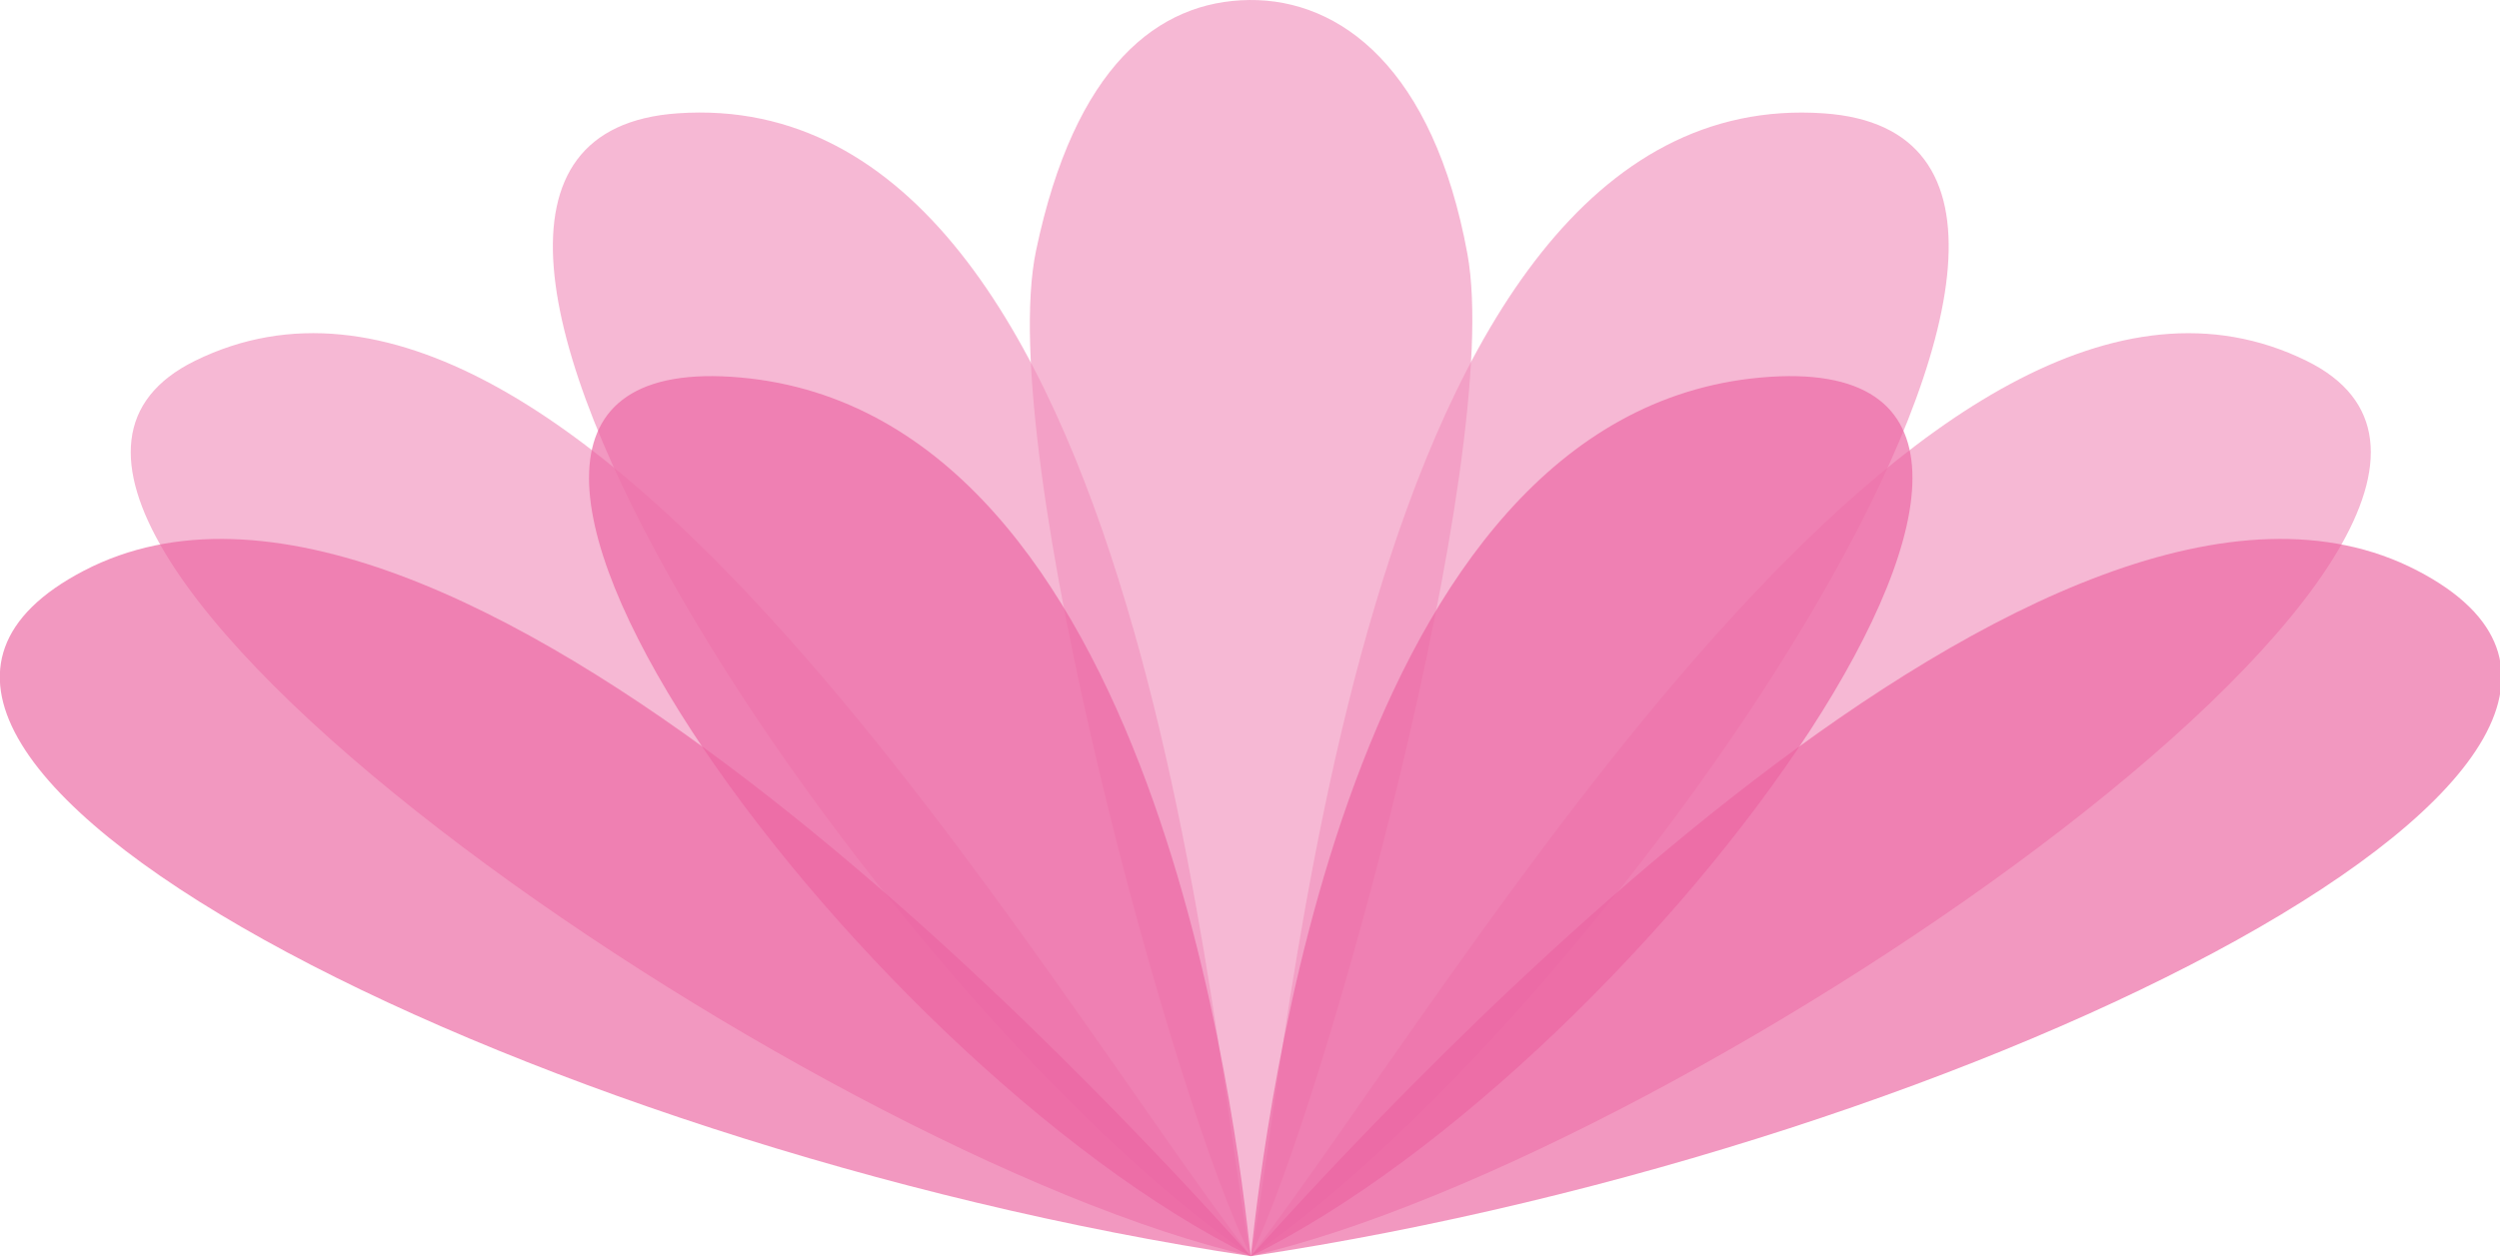
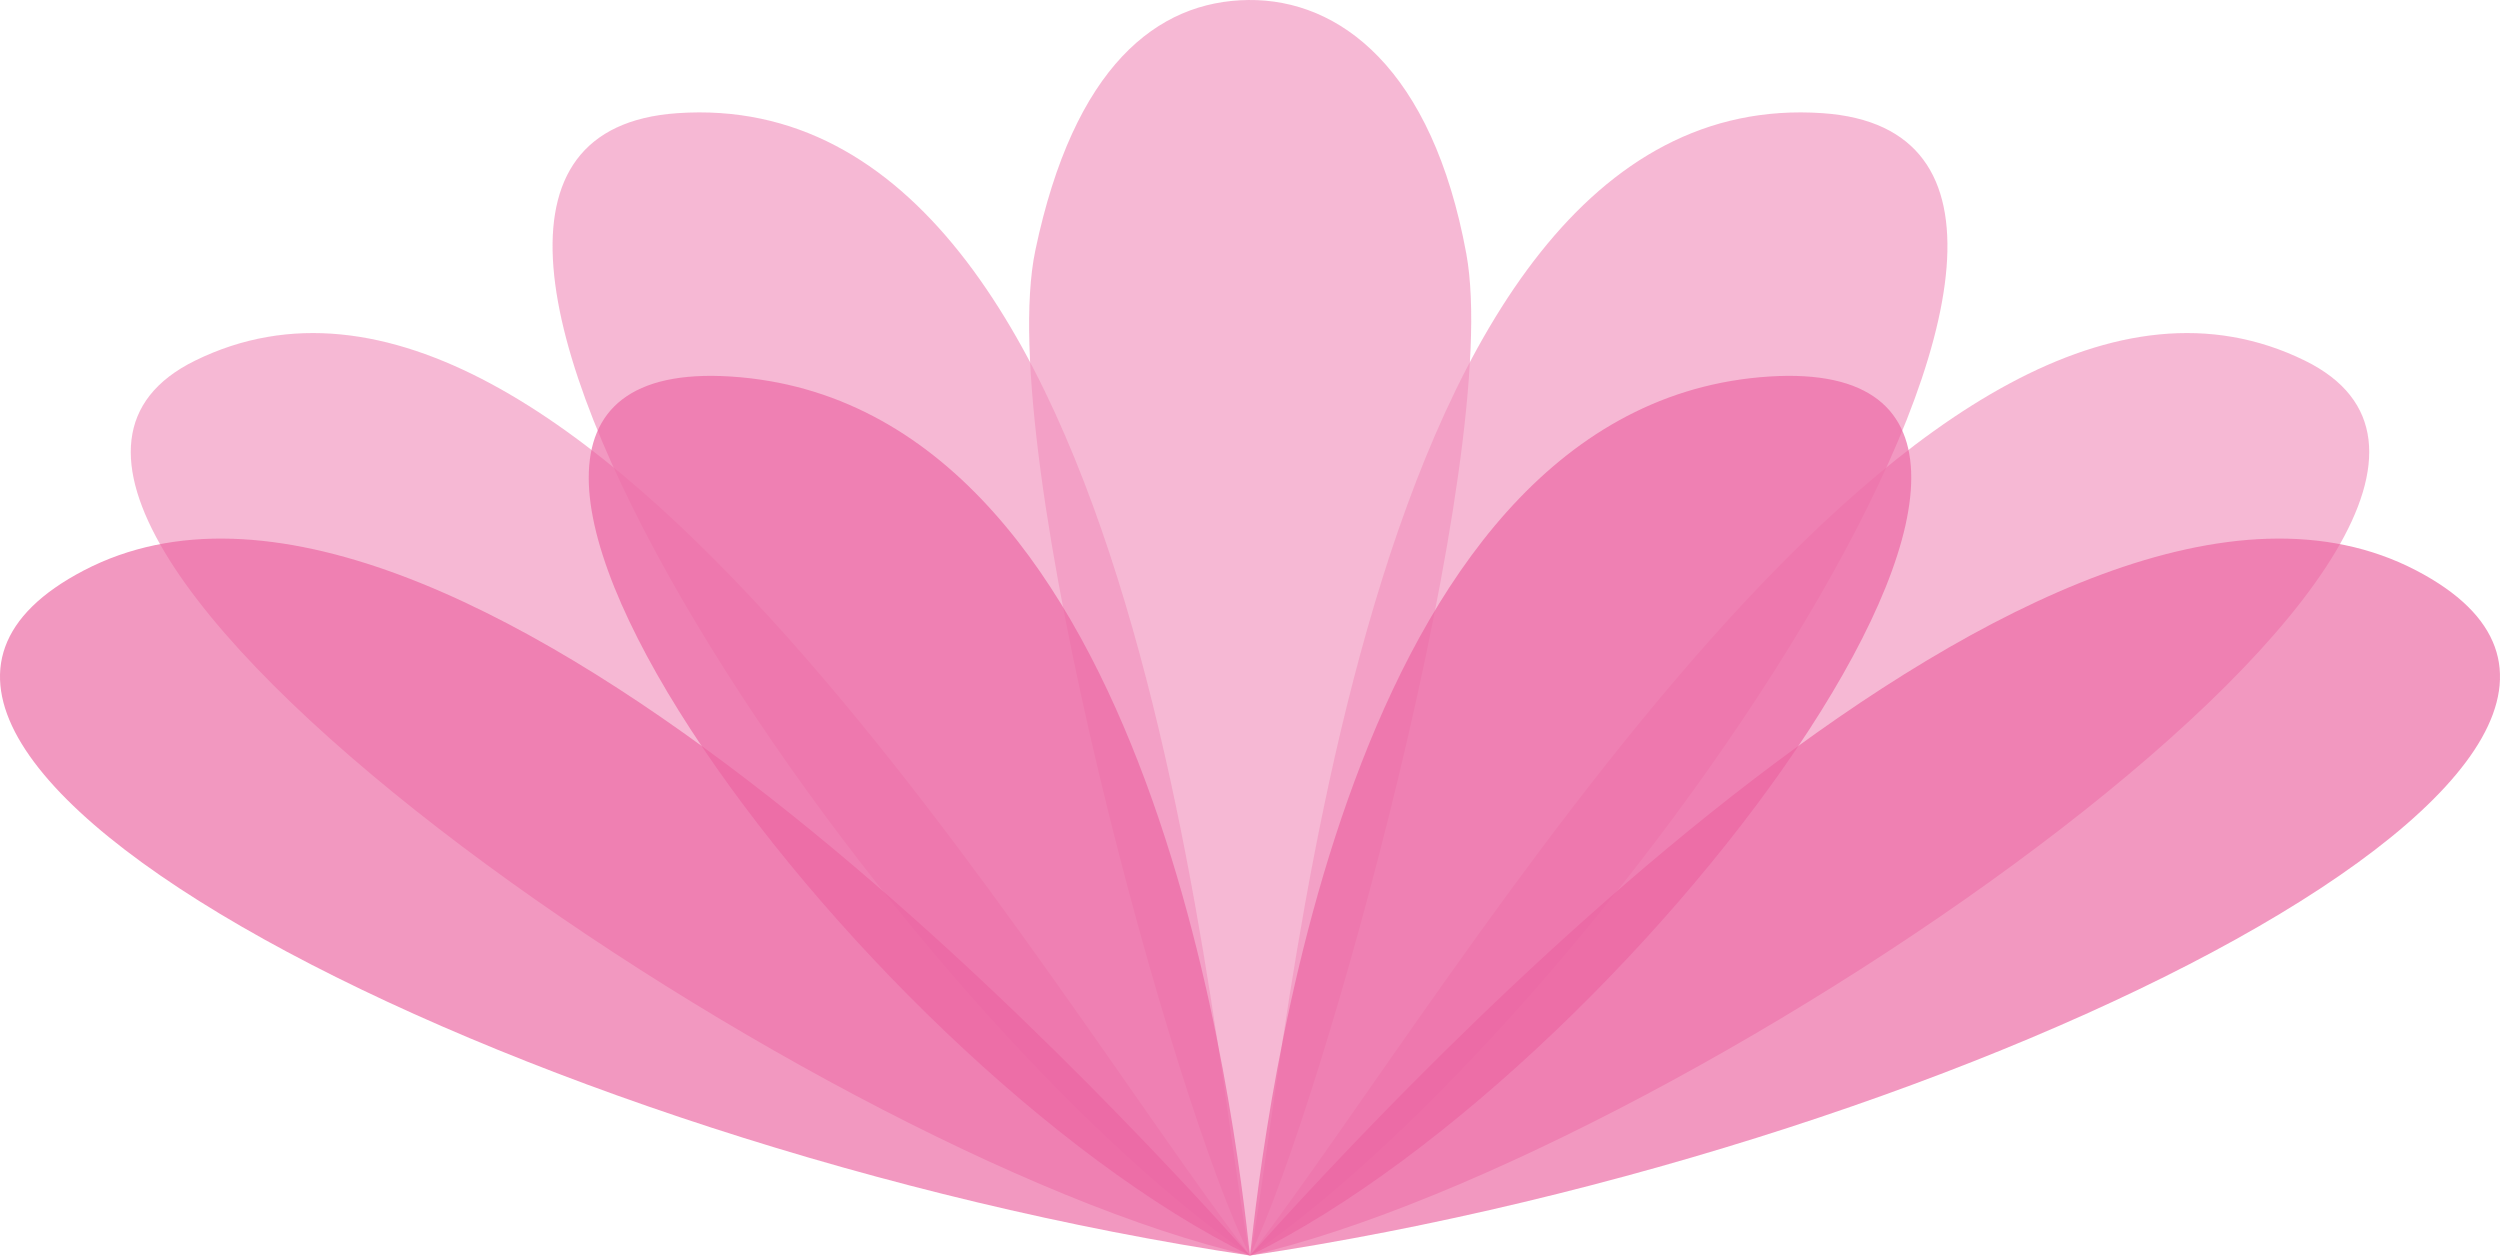
- <svg xmlns="http://www.w3.org/2000/svg" xmlns:xlink="http://www.w3.org/1999/xlink" width="38.686mm" height="19.454mm" viewBox="0 0 137.077 68.931" id="svg4198" version="1.1">
+ <svg xmlns="http://www.w3.org/2000/svg" xmlns:xlink="http://www.w3.org/1999/xlink" width="140" height="70.311" viewBox="0 0 140 70.311" id="svg4198" version="1.1">
  <defs id="defs4200" />
  <g id="flower">
    <g id="layer3" style="display:inline">
-       <path style="fill:#f194be;fill-opacity:0.667;fill-rule:evenodd;stroke:none;stroke-width:1px;stroke-linecap:butt;stroke-linejoin:miter;stroke-opacity:1" d="m 68.616,68.929 c 3.911,-7.982 13.911,-43.911 11.875,-55 C 78.624,3.76 73.526,-0.053 68.526,5.5776036e-4 63.526,0.054 58.949,3.631 56.83,13.751 c -2.304,11 7.696,47.196 11.786,55.179 z" id="center-petal" />
+       <path style="fill:#f194be;fill-opacity:0.667;fill-rule:evenodd;stroke:none;stroke-width:1px;stroke-linecap:butt;stroke-linejoin:miter;stroke-opacity:1" d="M 70,70.311 C 73.989,62.169 84.19,25.52 82.113,14.208 80.209,3.835 75.009,-0.054 69.909,5.7123777e-4 64.809,0.055 60.14,3.703 57.978,14.026 55.628,25.247 65.829,62.169 70,70.311 Z" id="center-petal" />
      <g id="left-back-petals" style="display:inline">
-         <path id="back-petal2" d="M 68.612,68.929 C 48.483,55.08 16.122,7.676 37.174,6.218 62.95,4.433 66.515,58.933 68.612,68.929 Z" style="fill:#f194be;fill-opacity:0.667;fill-rule:evenodd;stroke:none;stroke-width:1px;stroke-linecap:butt;stroke-linejoin:miter;stroke-opacity:1" />
-         <path id="back-petal1" d="M 68.612,68.923 C 44.435,63.395 -6.658,28.329 10.698,19.798 31.549,9.547 57.222,54.096 68.612,68.923 Z" style="fill:#f194be;fill-opacity:0.667;fill-rule:evenodd;stroke:none;stroke-width:1px;stroke-linecap:butt;stroke-linejoin:miter;stroke-opacity:1" />
+         <path id="back-petal2" d="M 70,70.311 C 49.466,56.183 16.453,7.826 37.929,6.338 64.224,4.517 67.861,60.114 70,70.311 Z" style="fill:#f194be;fill-opacity:0.667;fill-rule:evenodd;stroke:none;stroke-width:1px;stroke-linecap:butt;stroke-linejoin:miter;stroke-opacity:1" />
+         <path id="back-petal1" d="M 70,70.311 C 45.336,64.672 -6.784,28.901 10.92,20.198 32.191,9.741 58.381,55.186 70,70.311 Z" style="fill:#f194be;fill-opacity:0.667;fill-rule:evenodd;stroke:none;stroke-width:1px;stroke-linecap:butt;stroke-linejoin:miter;stroke-opacity:1" />
      </g>
-       <use x="0" y="0" xlink:href="#left-back-petals" transform="matrix(-1,0,0,1,137.2177,0.00169011)" id="right-back-petals" width="100%" height="100%" />
+       <use x="0" y="0" xlink:href="#left-back-petals" id="right-back-petals" width="100%" height="100%" transform="matrix(-1,0,0,1,140,0)" />
    </g>
    <g id="front-petals" style="display:inline">
      <g id="left-front-petals" style="display:inline">
-         <path id="front-petal1" d="M 68.609,68.931 C 28.531,62.927 -14.309,41.173 4.596,31.319 24.531,20.927 60.531,59.927 68.609,68.931 Z" style="fill:#eb65a1;fill-opacity:0.667;fill-rule:evenodd;stroke:none;stroke-width:1px;stroke-linecap:butt;stroke-linejoin:miter;stroke-opacity:1" />
-         <path id="front-petal2" d="m 68.61,68.931 c -21.731,-10.651 -50.805,-50.266 -27.981,-48.215 22.824,2.051 27.184,41.066 27.981,48.215 z" style="fill:#eb65a2;fill-opacity:0.667;fill-rule:evenodd;stroke:none;stroke-width:1px;stroke-linecap:butt;stroke-linejoin:miter;stroke-opacity:1" />
+         <path id="front-petal1" d="M 70,70.311 C 29.116,64.187 -14.587,41.995 4.698,31.942 25.035,21.342 61.76,61.127 70,70.311 Z" style="fill:#eb65a1;fill-opacity:0.667;fill-rule:evenodd;stroke:none;stroke-width:1px;stroke-linecap:butt;stroke-linejoin:miter;stroke-opacity:1" />
+         <path id="front-petal2" d="M 70,70.311 C 47.832,59.446 18.173,19.034 41.456,21.126 c 23.283,2.092 27.731,41.892 28.544,49.186 z" style="fill:#eb65a2;fill-opacity:0.667;fill-rule:evenodd;stroke:none;stroke-width:1px;stroke-linecap:butt;stroke-linejoin:miter;stroke-opacity:1" />
      </g>
-       <use x="0" y="0" xlink:href="#left-front-petals" transform="matrix(-0.9998556,0,0,1,137.2083,1.0744066e-7)" id="right-front-petals" width="100%" height="100%" />
+       <use x="0" y="0" xlink:href="#left-front-petals" id="right-front-petals" width="100%" height="100%" transform="matrix(-1,0,0,1,140,0)" />
    </g>
  </g>
</svg>
